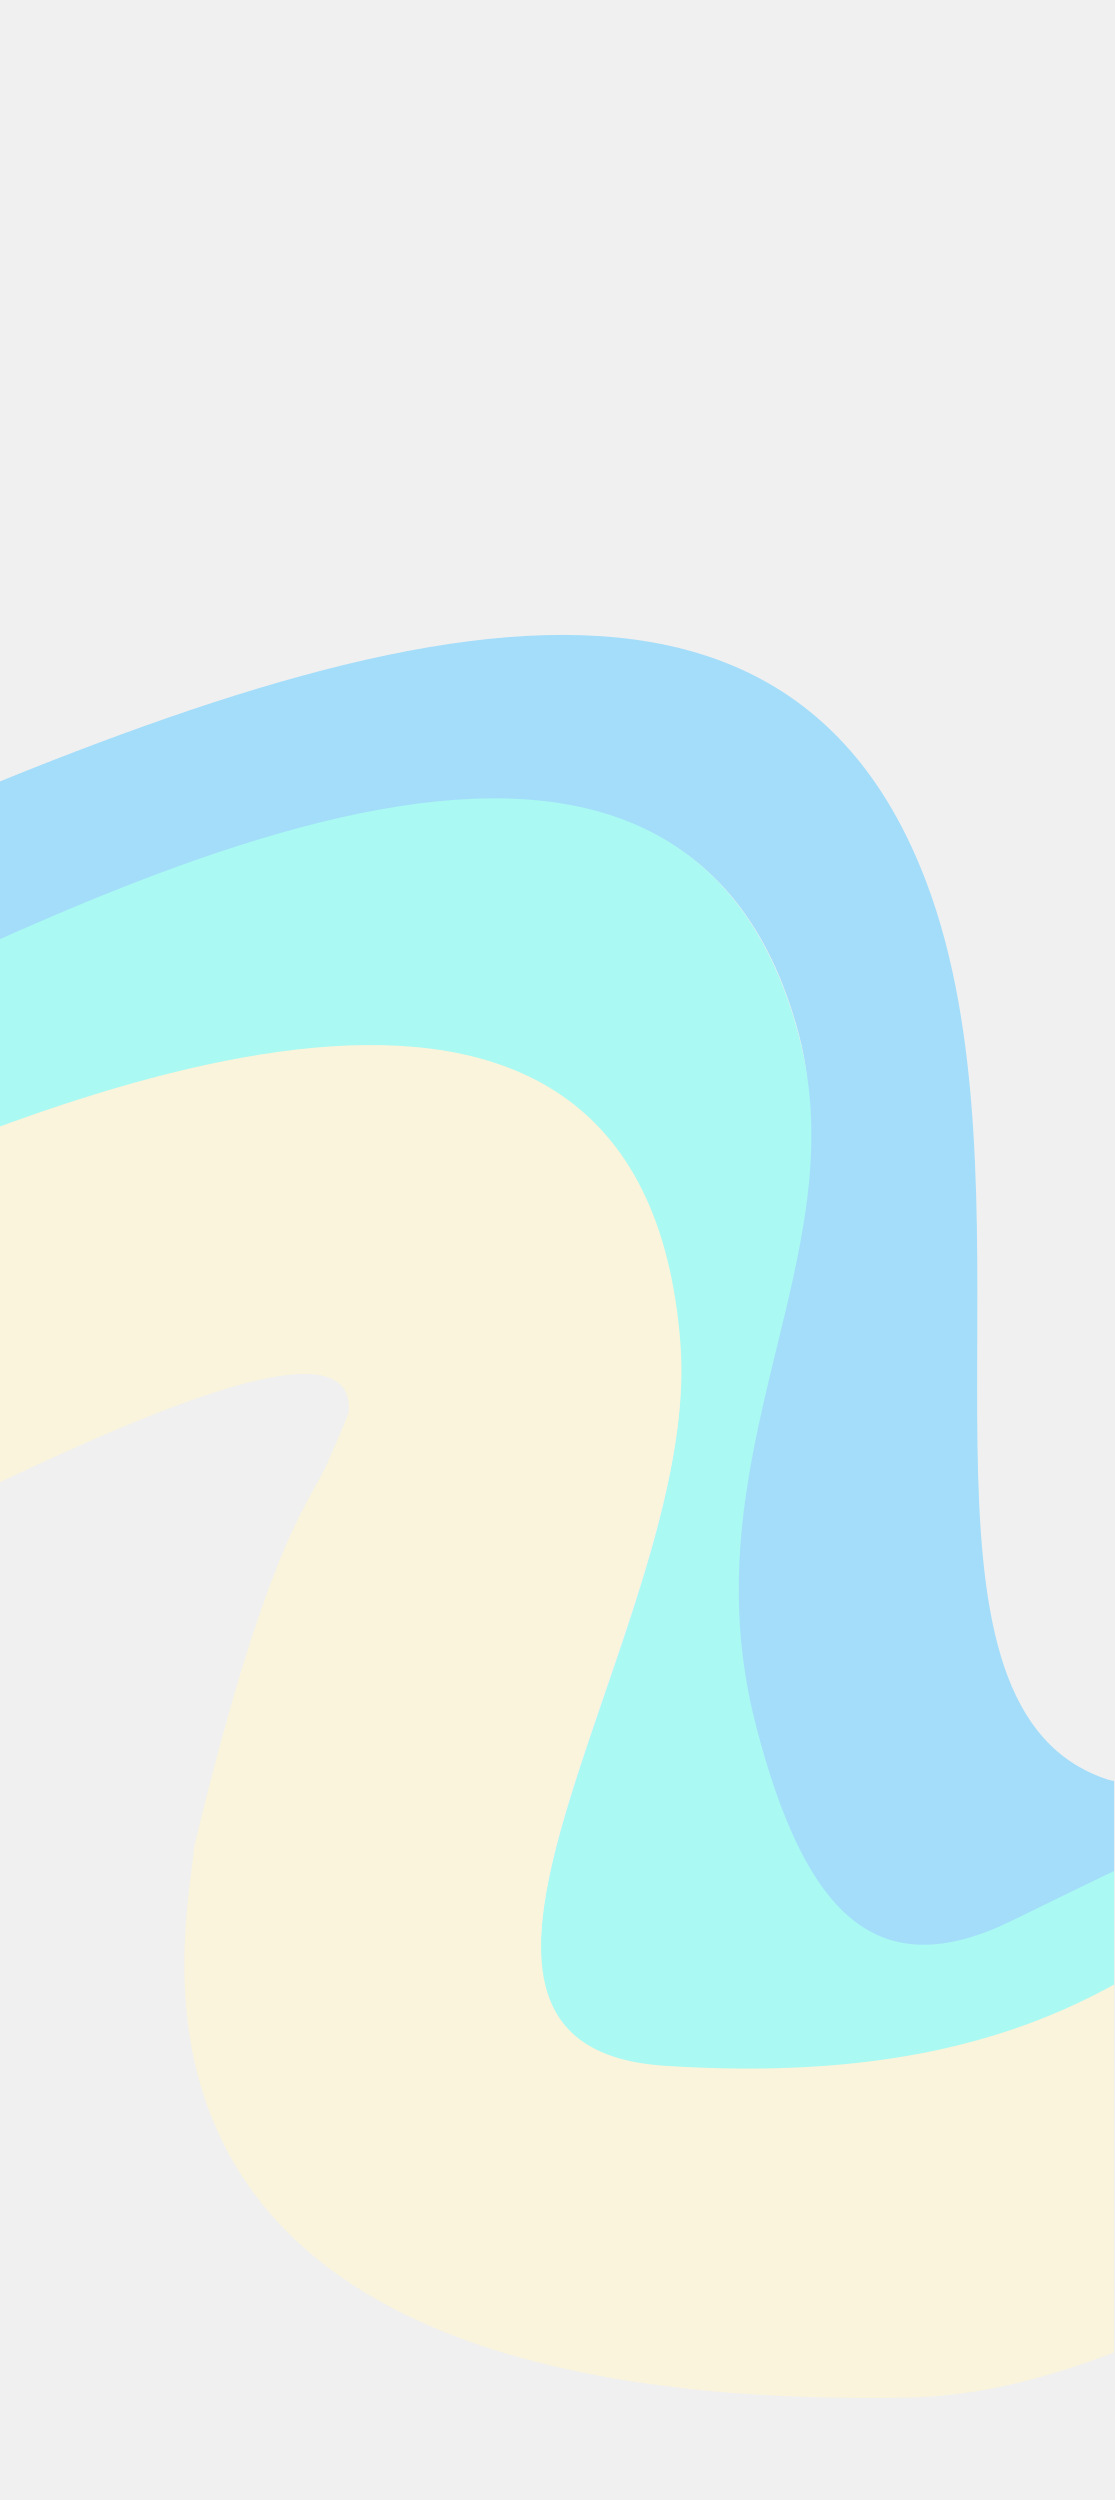
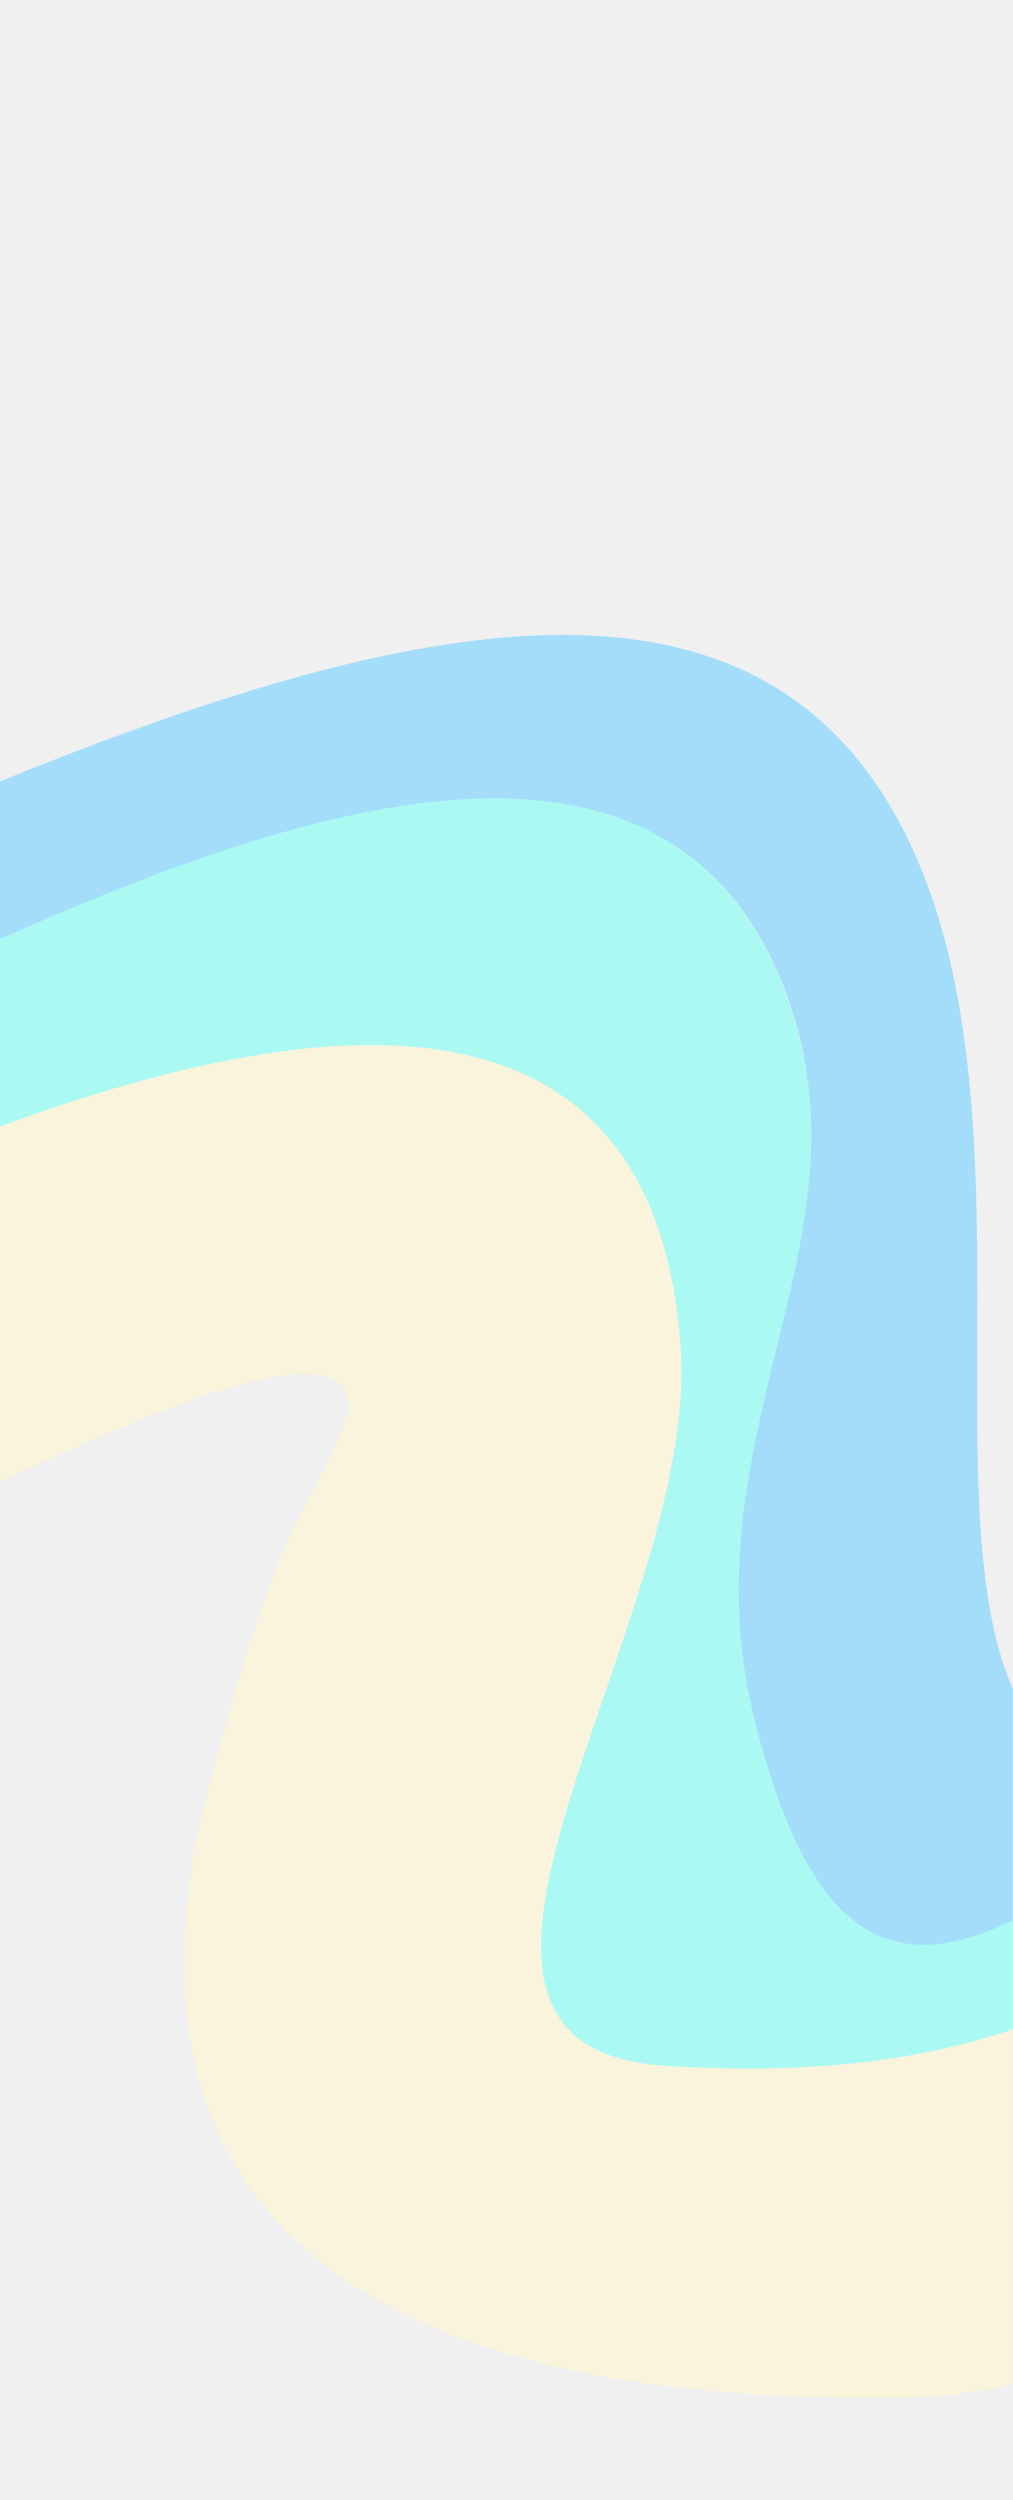
- <svg xmlns="http://www.w3.org/2000/svg" width="484.5" height="1087" viewBox="0 0 484.5 1087" preserveAspectRatio="none" fill="none">
+ <svg xmlns="http://www.w3.org/2000/svg" width="440.4" height="1087" viewBox="0 0 440.4 1087" preserveAspectRatio="none" fill="none">
  <g clip-path="url(#clip0_171_428)">
    <g clip-path="url(#clip1_171_428)">
      <mask id="mask0_171_428" style="mask-type:luminance" maskUnits="userSpaceOnUse" x="-115" y="0" width="1386" height="1206">
        <path d="M1271 0H-115V1206H1271V0Z" fill="white" />
      </mask>
      <g mask="url(#mask0_171_428)">
        <mask id="mask1_171_428" style="mask-type:luminance" maskUnits="userSpaceOnUse" x="-115" y="65" width="1786" height="1093">
          <path d="M1670.44 65.782H-115V1157.76H1670.44V65.782Z" fill="white" />
        </mask>
        <g mask="url(#mask1_171_428)" opacity="0.65">
          <path fill-rule="evenodd" clip-rule="evenodd" d="M-115 468.31V389.064C114.651 287.141 332.886 198.836 402.765 383.536C452.359 514.619 392.067 710.483 462.762 763.981C468.183 768.083 474.374 771.349 481.445 773.683C534.262 791.123 713.477 549.243 825.087 789.159C835.729 812.035 865.758 796.109 868.973 794.404C887.347 784.662 903.45 777.53 919.023 776.593C942.277 775.195 962.865 784.186 976.244 791.382C997.294 802.706 996.071 851.608 1002.96 866.475C1006.76 874.655 1007.26 875.87 1008.66 876.617C1016.3 880.675 1021.25 878.608 1031.88 876.059C1061.85 868.866 1108.57 846.736 1119.28 842.489C1215.22 804.428 1244.1 847.134 1249.59 893.367C1252.94 921.513 1247.64 950.969 1243.51 964.301C1295.57 975.878 1375.63 942.78 1527.04 936.945C1536.04 940.551 1598.94 965.766 1578.72 1062.23C1570.31 1102.38 1493.75 1083.01 1476.94 1075.39C1473.92 1021.75 1477.1 1026.92 1475.98 1021.13C1459.81 937.8 1386.58 995.87 1131.65 1000.73C1044.61 1002.38 1056.79 958.637 1037.94 930.72C1035.95 927.776 1033.62 925.01 1030.79 922.49C961.672 860.931 955.348 873.089 870.542 894.325C841.901 882.628 835.86 869.481 834.203 865.875C757.705 699.356 700.476 695.621 433.118 848.808C375.973 881.55 354.994 829.921 319.241 754.192C270.86 651.706 373 546.777 347.47 450.134C293.016 244.015 23.456 406.169 -115 468.31Z" fill="#7AD3FF" />
          <path fill-rule="evenodd" clip-rule="evenodd" d="M-115 539.002V461.703C23.429 399.597 292.934 244.489 347.375 450.503C372.902 547.091 298.153 632.473 328.676 750.216C350.123 832.966 381.495 863.859 440.148 835.039C720.538 697.245 772.875 691.119 834.01 866.021C841.813 888.344 905.885 912.984 1047.72 952.599C1086.72 963.495 1179.74 970.109 1288.54 962.326C1351 957.853 1418.69 945.835 1484.34 934.286C1553.79 922.065 1572.82 955.786 1576.92 960.694C1596.44 984.008 1634.85 1079.12 1580.65 1093.62C1565.53 1097.66 1535.42 1097 1500.11 1094.21C1437.43 1089.24 1358.45 1077.53 1318.27 1073.4C1241.12 1065.47 1176.16 1048.43 1100.09 1032.18C1093.39 1030.75 1086.61 1029.33 1079.73 1027.92C933.249 997.89 809.221 915.084 799.889 918.041C734.908 938.623 748.372 821.492 672.641 796.186C533.451 749.678 549.199 916.321 288.839 899.322C160.066 890.906 304.347 704.98 295.758 586.51C278.774 352.159 -14.899 495.873 -115 539.002Z" fill="#84FEF3" />
          <path fill-rule="evenodd" clip-rule="evenodd" d="M-115 537.613V700.866C-107.178 697.099 -98.158 692.674 -88.265 687.819C0.063 644.482 155.383 562.051 151.675 614.039C151.64 614.525 143.032 635.016 140.961 639.117C133.223 654.44 114.77 676.729 84.504 802.763C84.264 805.201 83.881 808.162 83.441 811.573C76.146 867.996 52.852 1048.18 393.69 1042.5C452.923 1041.51 505.197 1014.41 548.117 994.509C576.886 981.168 601.095 963.165 619.547 972.22C749.445 1086.22 845.519 1043.45 905.317 1016.82C946.349 998.552 970.296 987.889 976.36 1040.75C985.58 1121.13 1003.94 1135.98 1248.09 1133.65H1248.87C1266.4 1133.48 1395.64 1132.23 1422.58 1130.3C1468.77 1127 1471.28 1121.42 1483.21 1093.92C1480.2 1040.27 1477.43 1025.94 1476.31 1020.15C1466.02 967.07 1432.56 971.35 1343.77 982.714C1293.13 989.194 1224.49 997.977 1131.89 999.741C1065.83 1001 1056.92 976.105 1048.22 951.824C1044.24 940.735 1040.33 929.773 1031.02 921.489C969.892 867.045 957.87 870.25 897.271 886.408C889.33 888.524 880.562 890.86 870.744 893.32C858.954 897.059 847.227 901.091 835.502 905.123C823.779 909.154 812.056 913.187 800.262 916.925C766.463 927.632 753.877 901.089 738.935 869.575C725.139 840.477 709.333 807.139 672.961 794.981C609.248 773.686 577.986 797.048 537.865 827.03C490.302 862.574 430.29 907.42 289.003 898.192C209.06 892.965 234.31 819.333 262.928 735.875C280.428 684.845 299.186 630.14 295.926 585.155C279.901 363.986 17.699 479.302 -96.099 529.351C-102.969 532.371 -109.298 535.156 -115 537.613Z" fill="#FEF6D0" />
        </g>
      </g>
    </g>
  </g>
  <defs>
    <clipPath id="clip0_171_428">
-       <rect width="484.5" height="1087" fill="white" />
+       <rect width="440.4" height="1087" fill="white" />
    </clipPath>
    <clipPath id="clip1_171_428">
      <rect width="1386" height="1206" fill="white" transform="translate(-115)" />
    </clipPath>
  </defs>
</svg>
